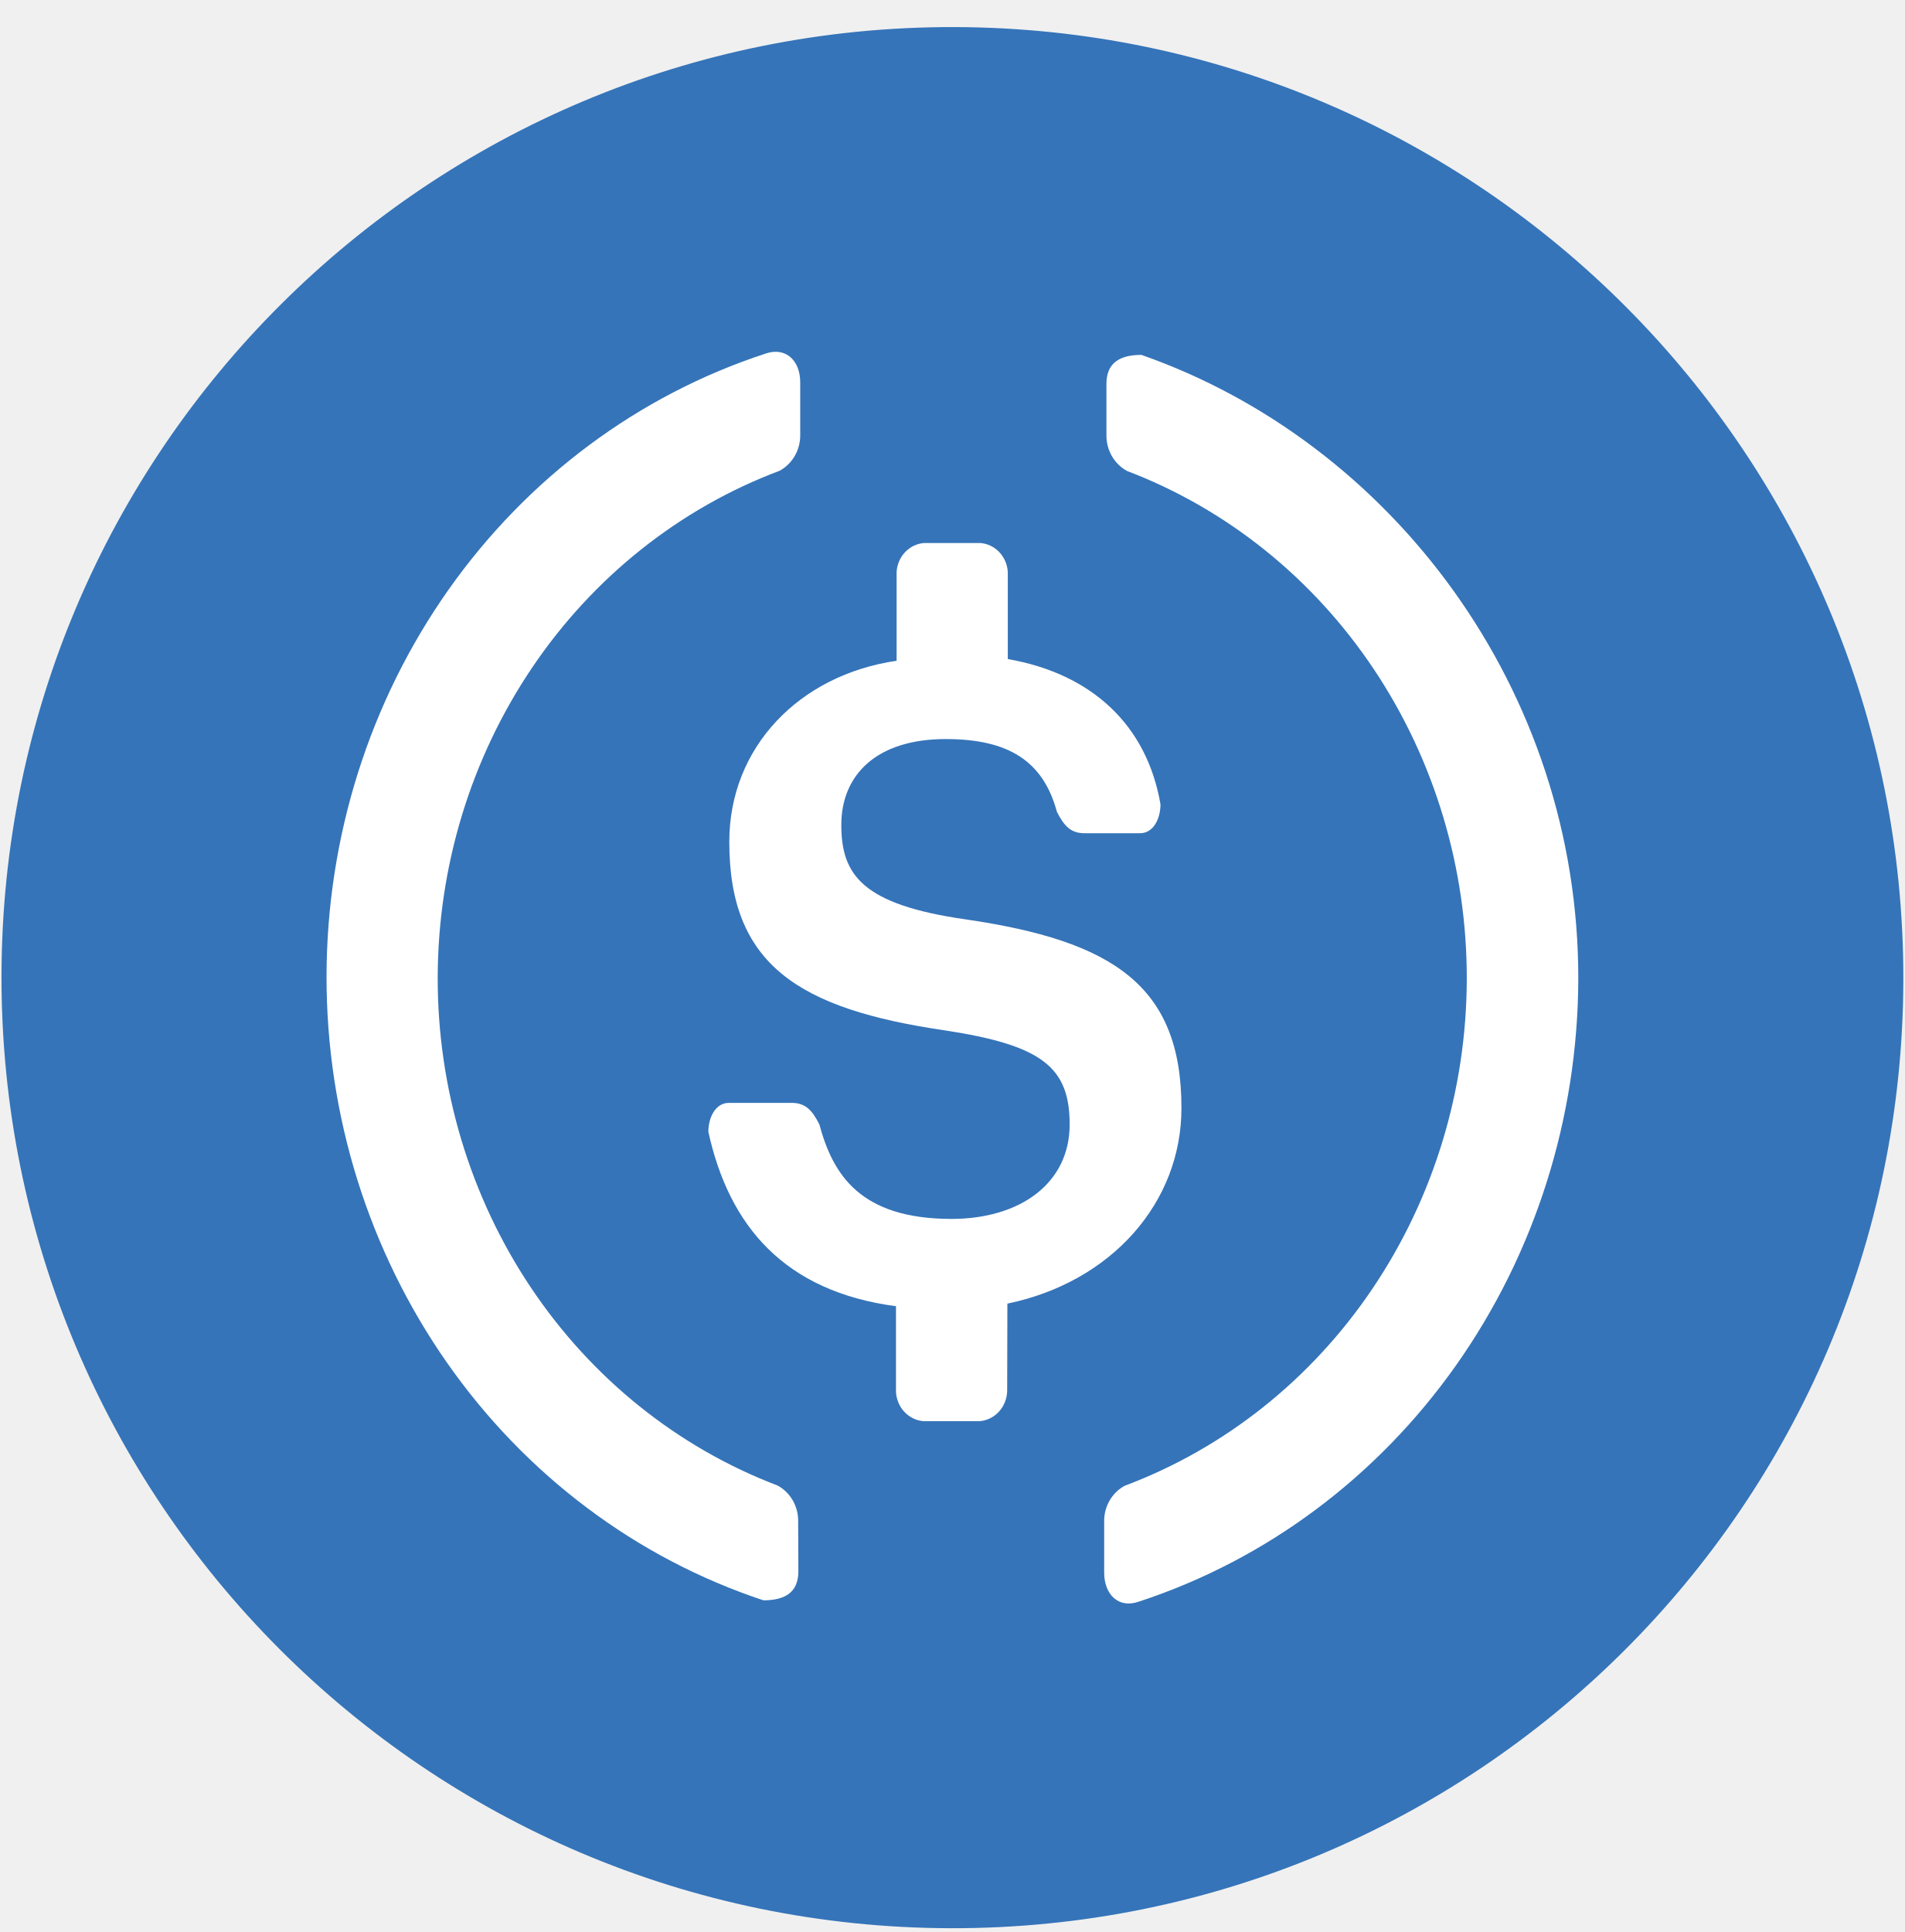
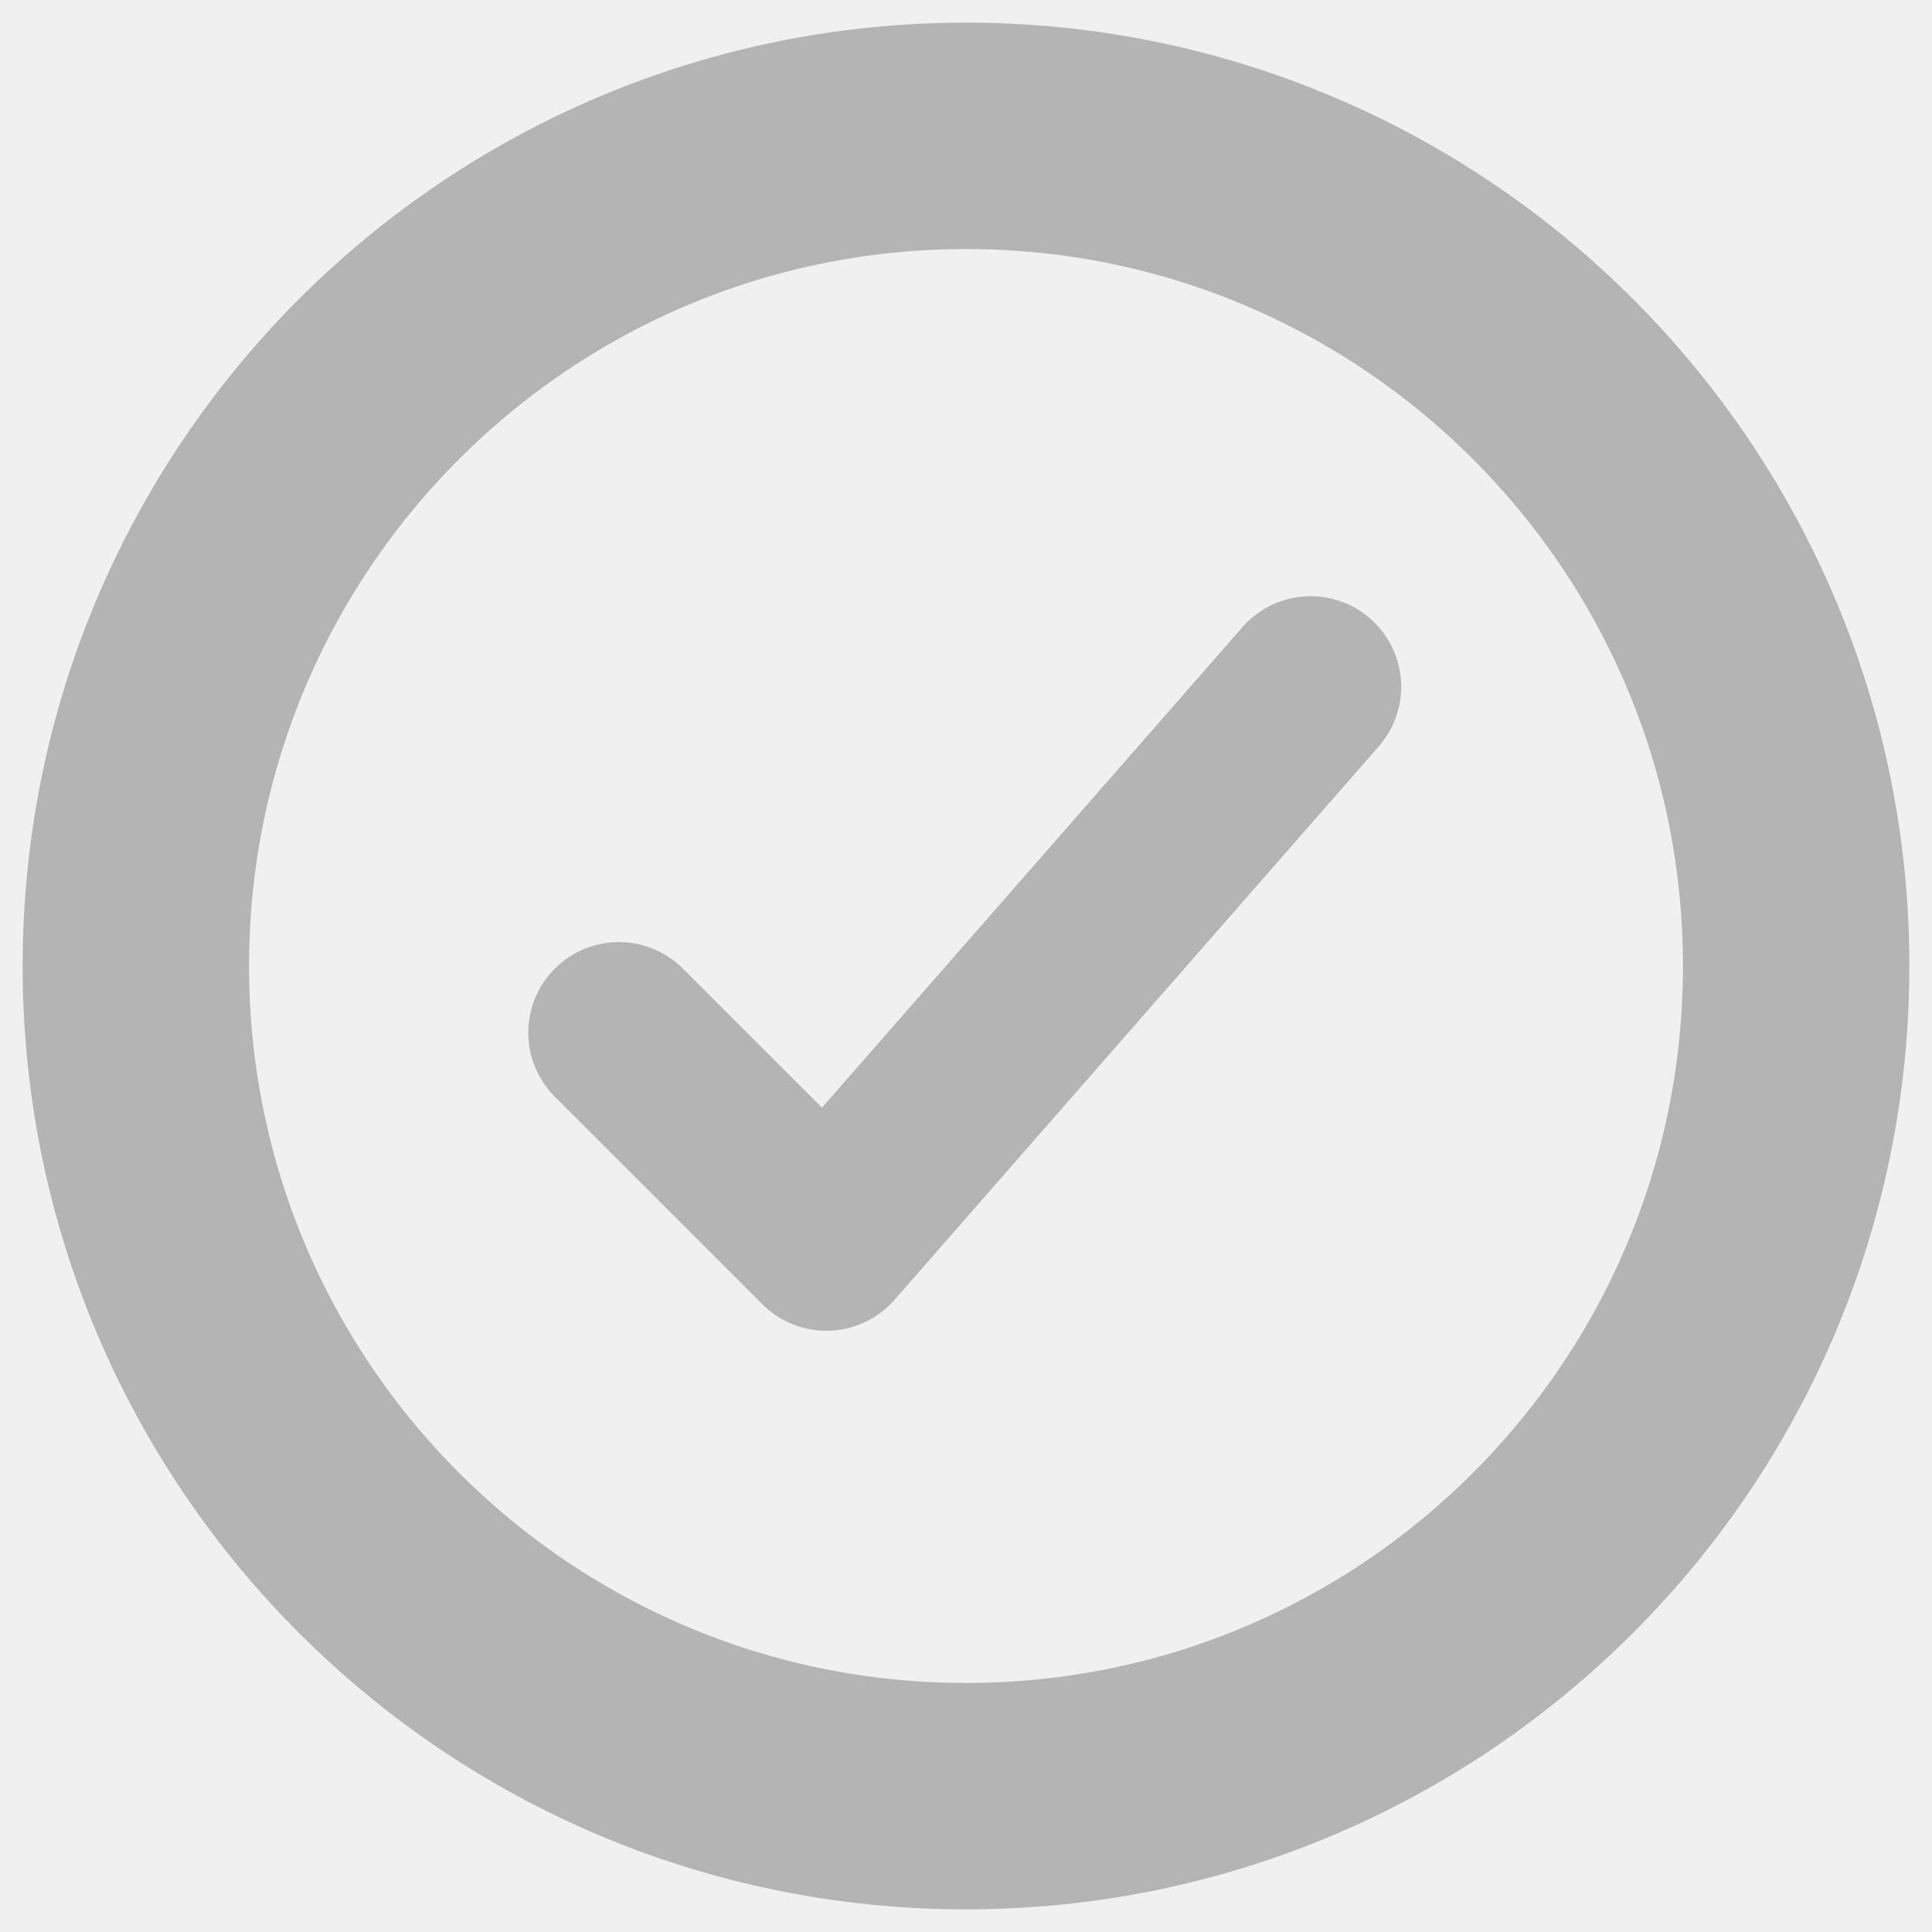
- <svg xmlns="http://www.w3.org/2000/svg" width="70" height="71" viewBox="0 0 70 71" fill="none">
-   <path d="M69.945 35.995C69.975 16.702 54.355 1.032 35.055 0.995C15.756 0.958 0.086 16.568 0.055 35.861C0.025 55.154 15.645 70.824 34.945 70.861C54.244 70.898 69.914 55.288 69.945 35.995Z" fill="#3574B9" />
-   <path d="M29.339 57.746C29.339 58.535 28.825 58.811 28.055 58.811C23.39 57.266 19.318 54.21 16.431 50.085C13.544 45.96 11.992 40.982 12 35.874C12.008 30.765 13.577 25.793 16.478 21.678C19.378 17.564 23.46 14.522 28.131 12.995C28.886 12.735 29.415 13.263 29.407 14.067V15.966C29.413 16.24 29.345 16.51 29.212 16.745C29.078 16.981 28.884 17.172 28.652 17.299C24.978 18.679 21.801 21.207 19.553 24.538C17.304 27.87 16.094 31.843 16.085 35.918C16.077 39.993 17.272 43.972 19.507 47.314C21.742 50.655 24.908 53.197 28.576 54.593C28.809 54.719 29.004 54.911 29.137 55.146C29.271 55.382 29.338 55.652 29.331 55.925L29.339 57.746Z" fill="white" />
-   <path d="M37.012 51.125C37.003 51.408 36.894 51.678 36.706 51.881C36.517 52.085 36.263 52.209 35.992 52.228H33.946C33.68 52.21 33.43 52.09 33.242 51.893C33.054 51.696 32.942 51.434 32.926 51.156V48.003C28.833 47.459 26.794 45.063 26.031 41.594C26.031 41.066 26.295 40.53 26.786 40.53H29.09C29.596 40.53 29.845 40.798 30.109 41.318C30.615 43.187 31.62 44.787 34.958 44.795C37.511 44.795 39.3 43.47 39.308 41.342C39.316 39.214 38.288 38.409 34.716 37.865C29.346 37.077 26.794 35.453 26.801 30.928C26.801 27.468 29.369 24.803 32.949 24.283V21.02C32.965 20.743 33.078 20.482 33.266 20.286C33.453 20.09 33.703 19.972 33.968 19.955H36.015C36.28 19.972 36.53 20.09 36.718 20.286C36.906 20.482 37.019 20.743 37.035 21.02V24.22C40.101 24.756 42.14 26.624 42.646 29.557C42.646 30.085 42.389 30.621 41.891 30.621H39.859C39.346 30.621 39.104 30.353 38.84 29.833C38.334 27.965 37.057 27.16 34.754 27.16C32.201 27.16 30.917 28.485 30.917 30.314C30.917 32.142 31.673 33.246 35.509 33.79C40.871 34.578 43.424 36.202 43.416 40.727C43.416 44.188 40.856 47.112 37.02 47.908L37.012 51.125Z" fill="white" />
-   <path d="M40.577 57.794C40.577 58.59 41.098 59.126 41.853 58.858C46.523 57.328 50.605 54.286 53.508 50.174C56.411 46.061 57.984 41.09 58 35.981C58.015 25.331 51.135 16.258 41.944 13.042C41.173 13.042 40.66 13.318 40.66 14.106V15.974C40.654 16.248 40.722 16.518 40.855 16.753C40.989 16.988 41.183 17.18 41.415 17.307C45.083 18.704 48.249 21.246 50.483 24.588C52.717 27.93 53.911 31.909 53.902 35.984C53.893 40.059 52.681 44.033 50.432 47.364C48.183 50.695 45.006 53.222 41.332 54.601C41.1 54.725 40.906 54.916 40.772 55.15C40.638 55.384 40.571 55.653 40.577 55.925V57.794Z" fill="white" />
+ <svg xmlns="http://www.w3.org/2000/svg" width="256" height="256" viewBox="0 0 256 256" fill="none">
+   <path d="M238 128C238 67.271 188.729 18 128 18C67.271 18 18 67.271 18 128C18 188.729 67.271 238 128 238C188.729 238 238 188.729 238 128Z" stroke="#B4B4B4" stroke-width="30" stroke-miterlimit="10" />
+   <path d="M173.663 91L109.499 164.33L82 136.831" stroke="#B4B4B4" stroke-width="24" stroke-linecap="round" stroke-linejoin="round" />
</svg>
